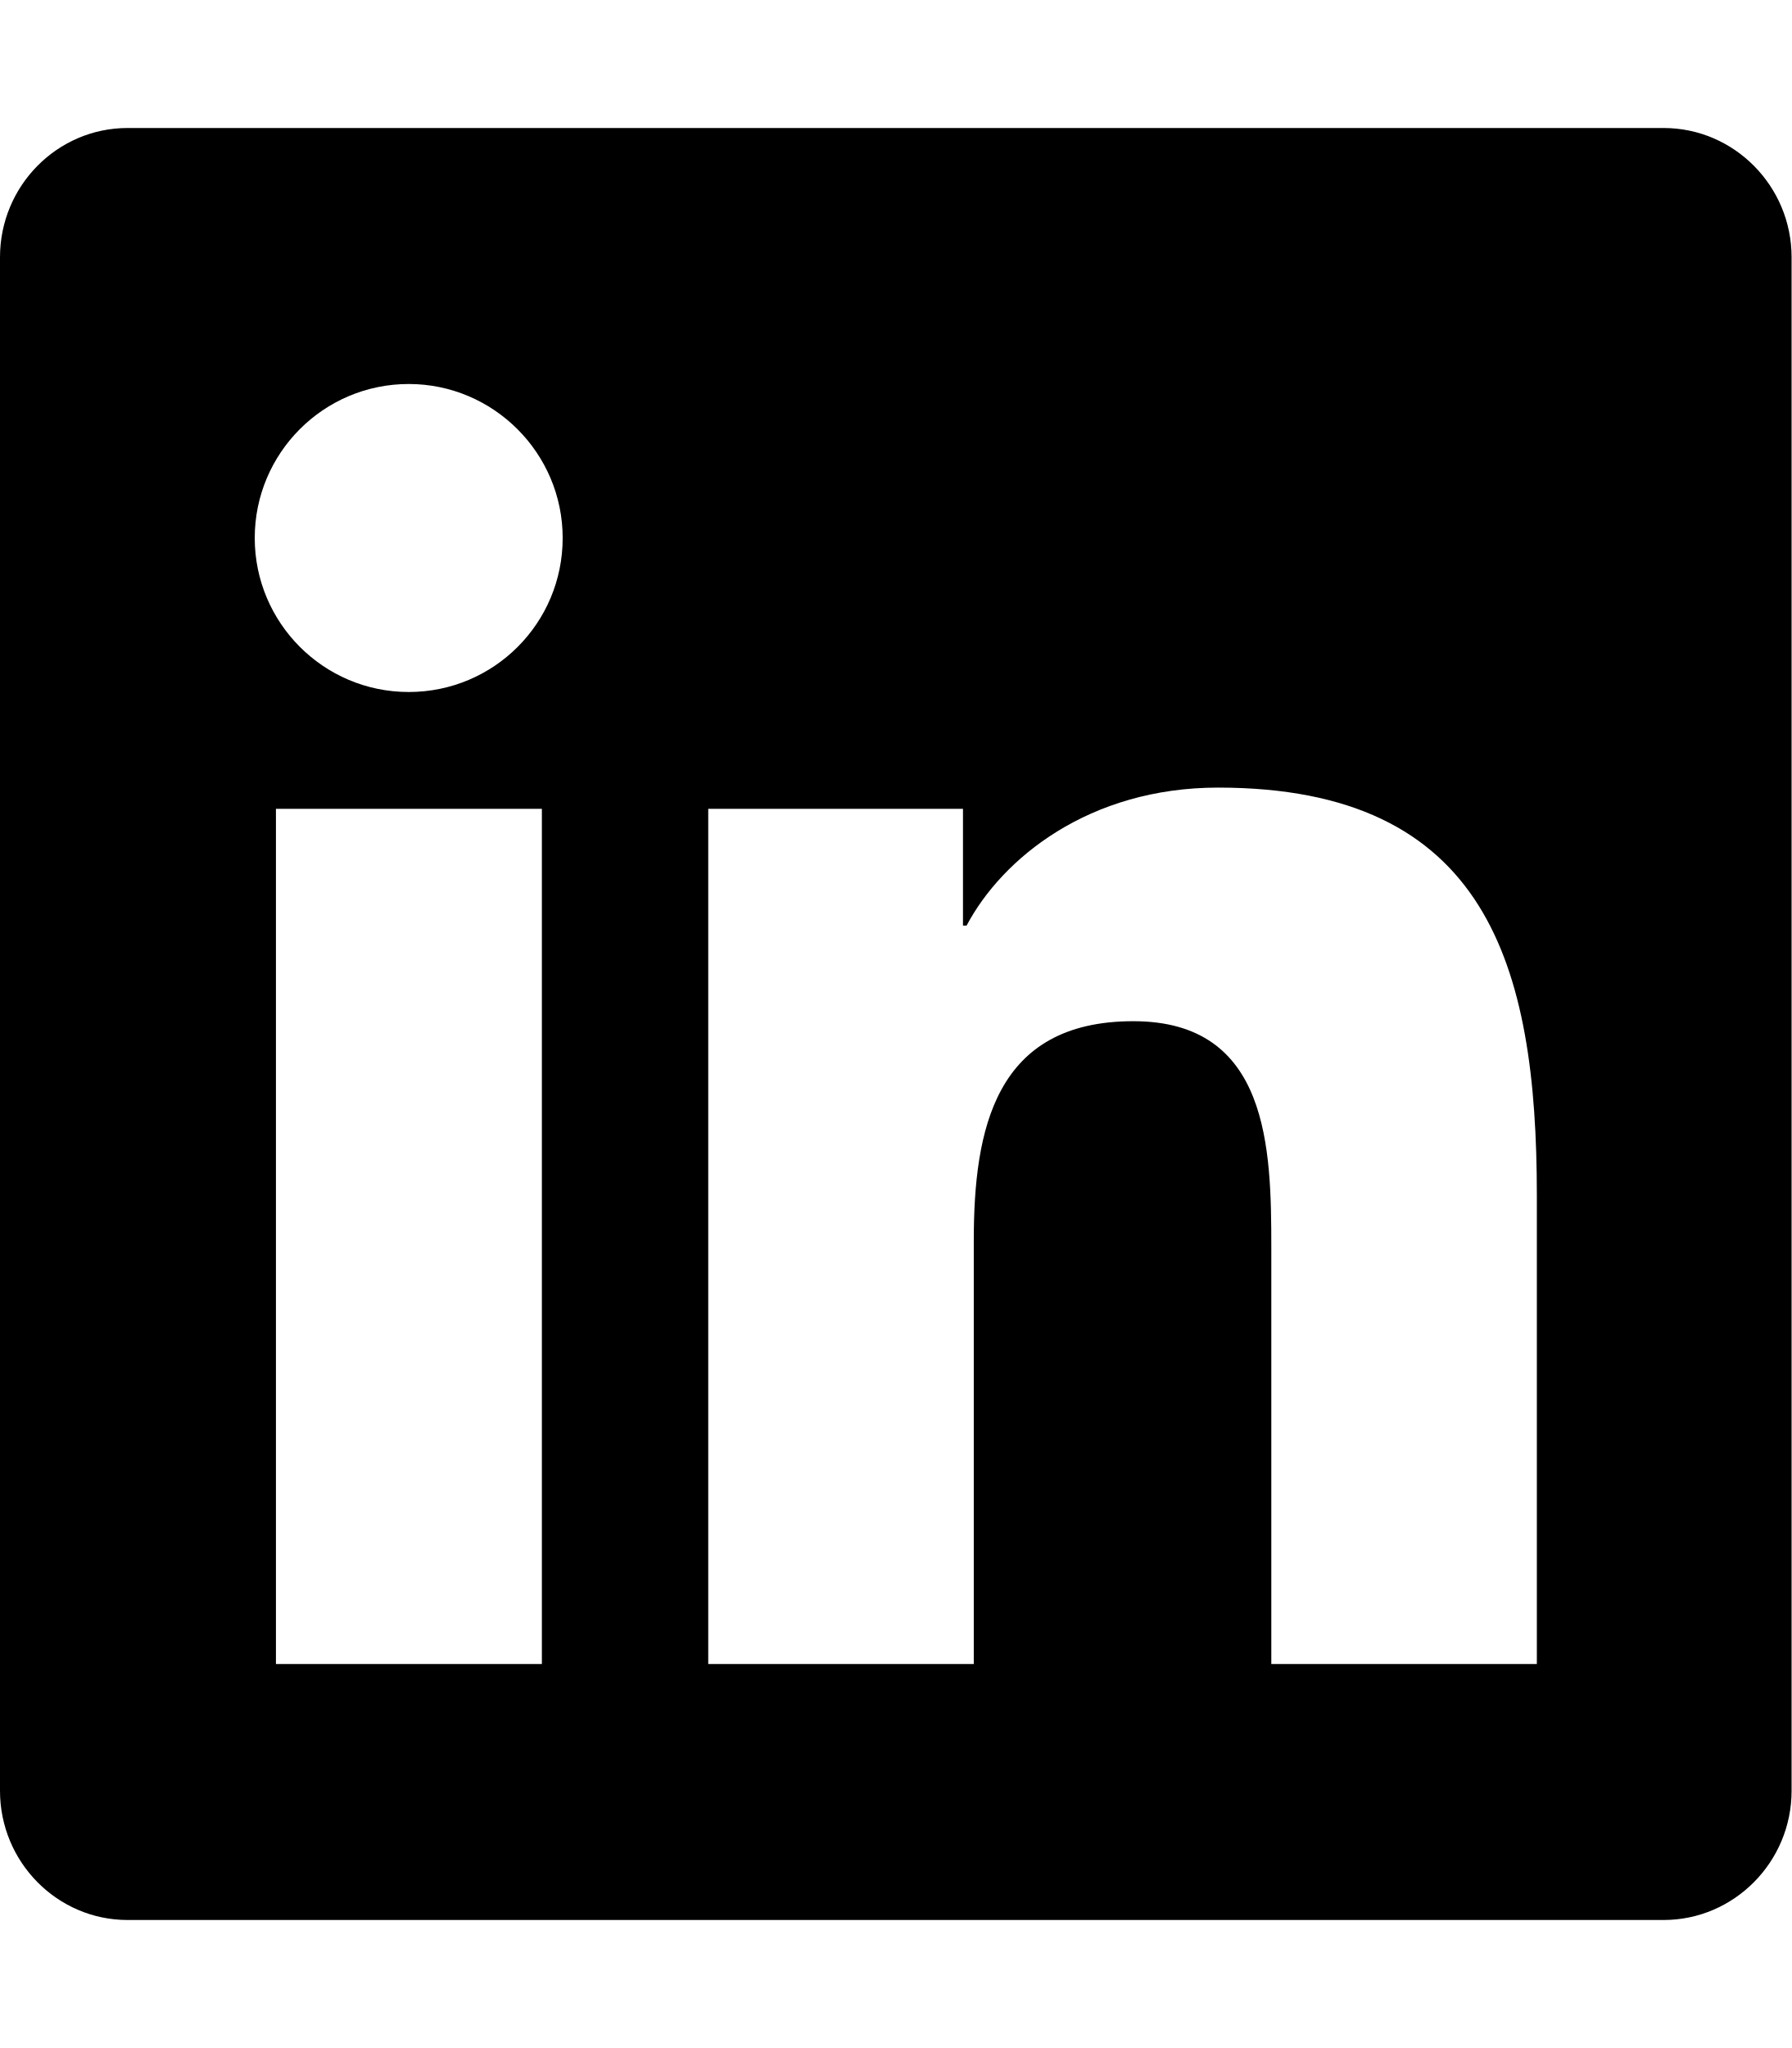
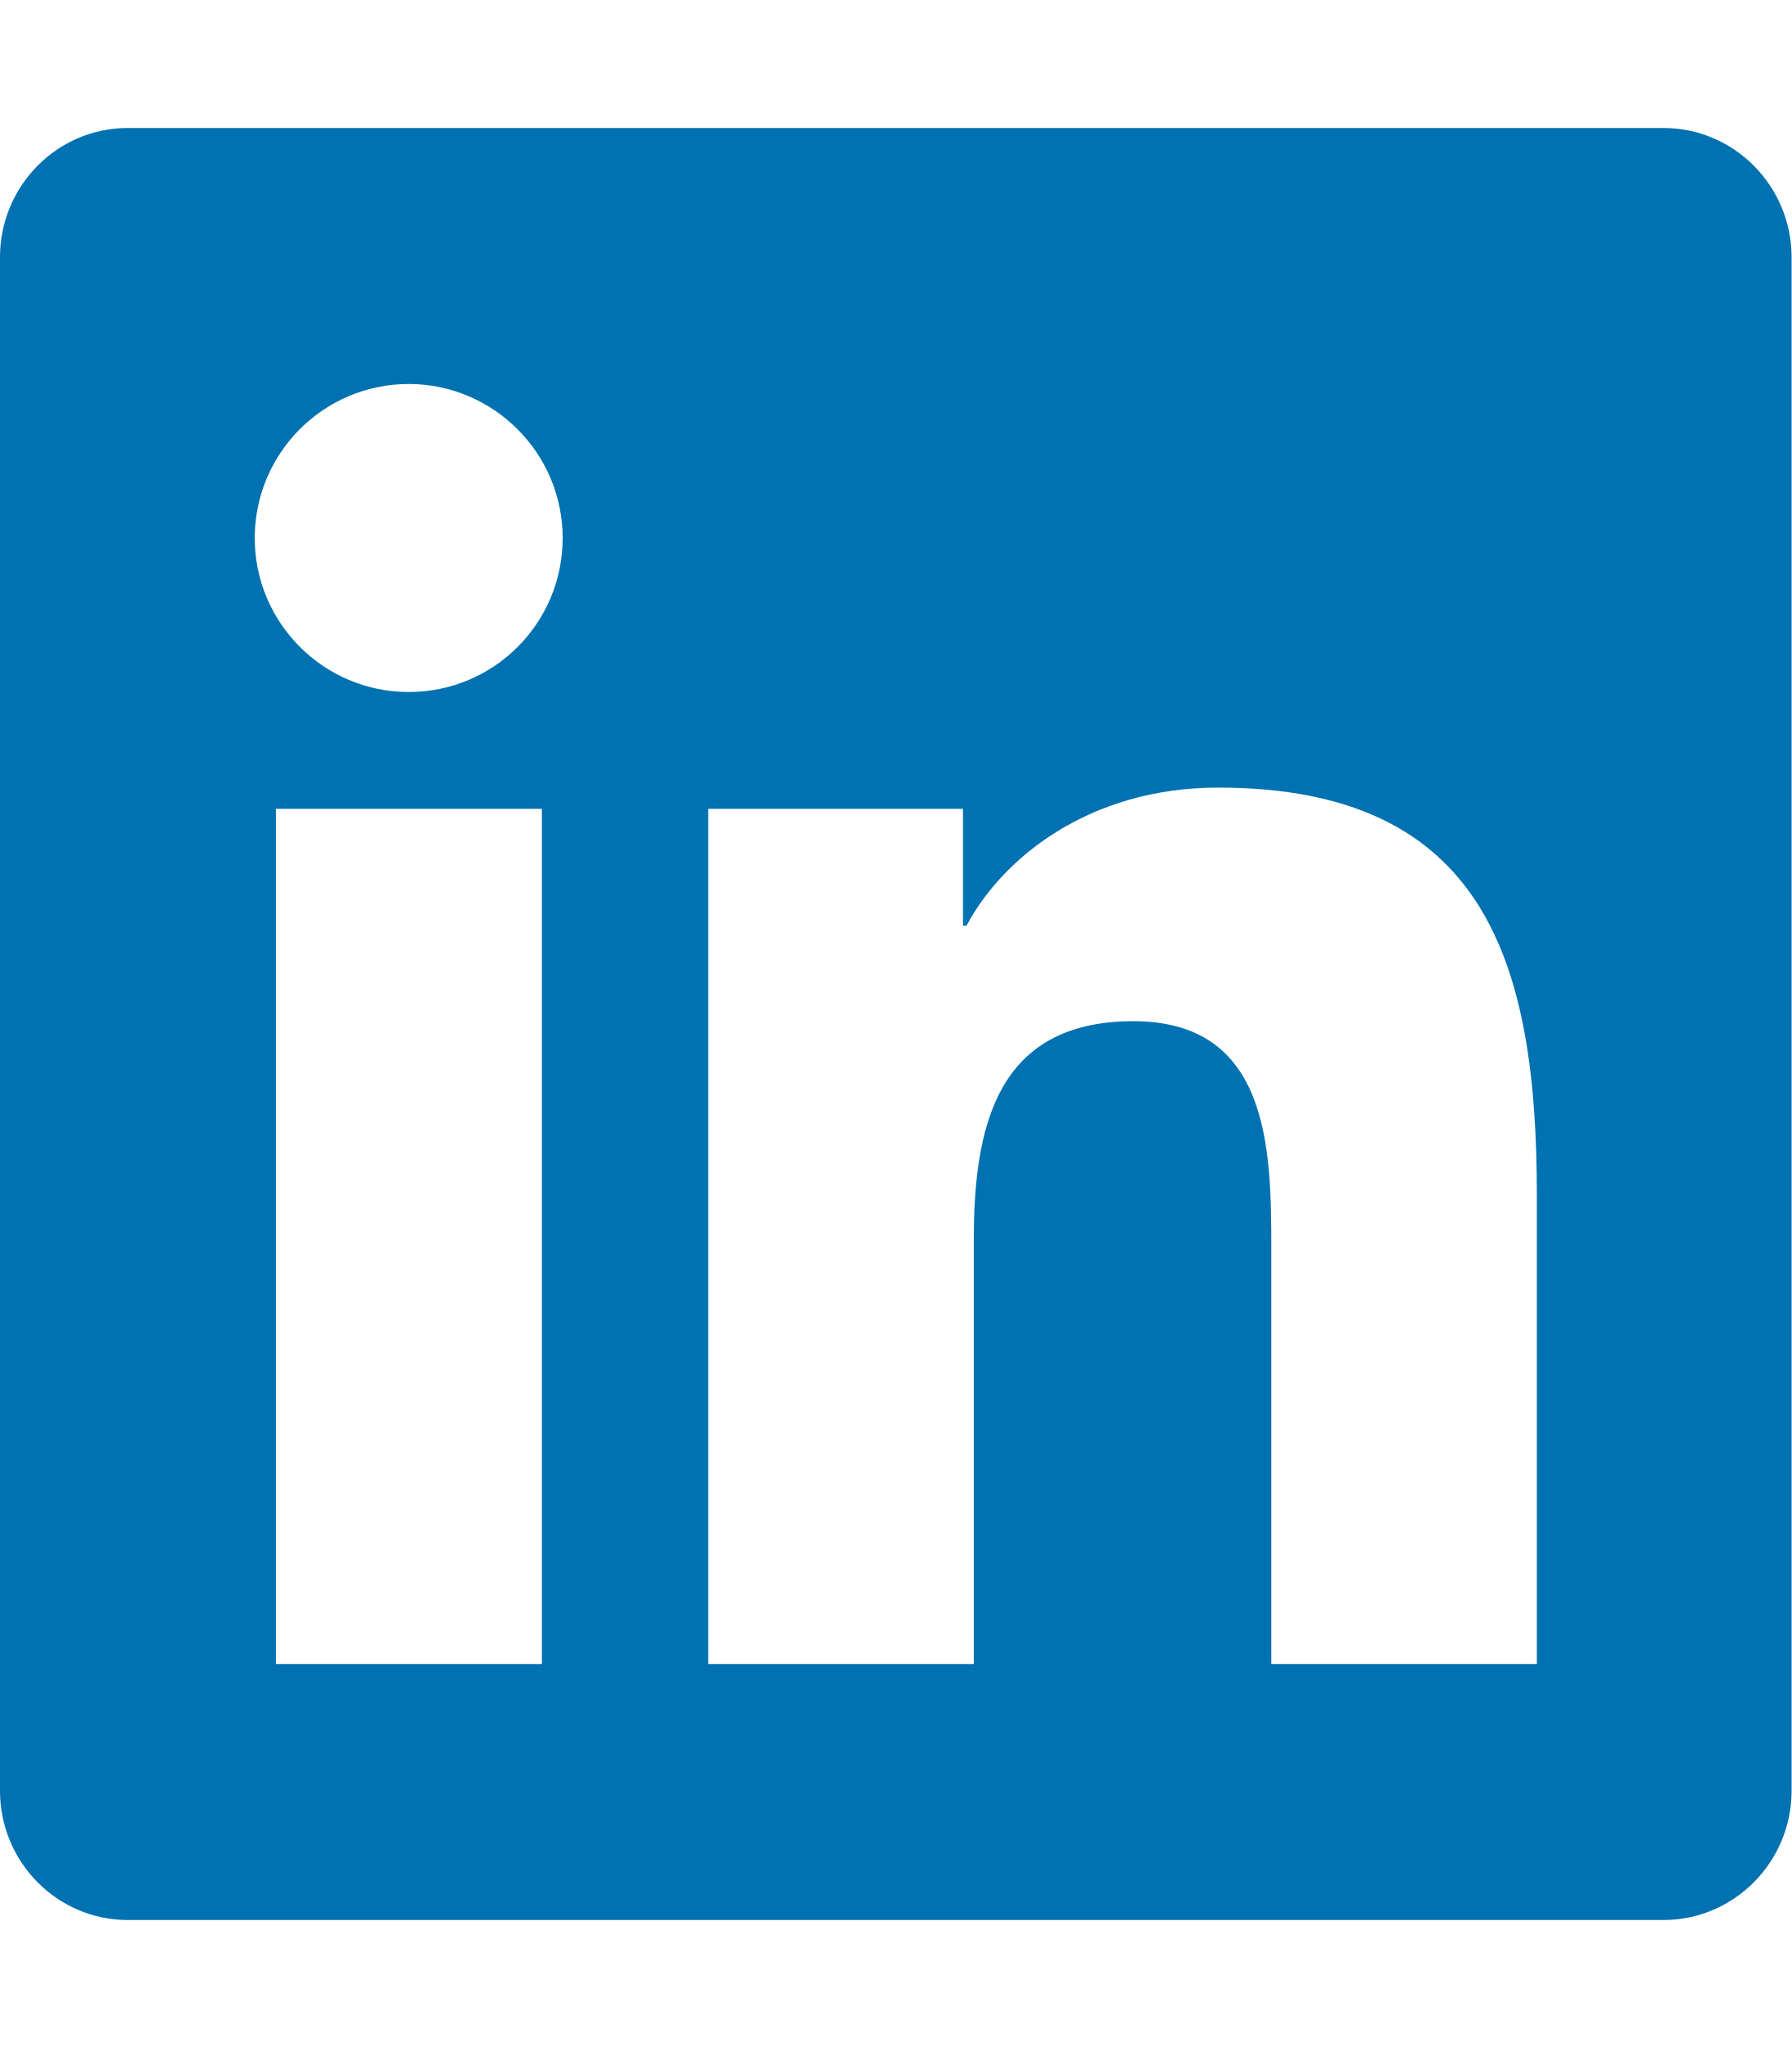
- <svg xmlns="http://www.w3.org/2000/svg" aria-hidden="true" focusable="false" data-prefix="fab" data-icon="linkedin" class="svg-inline--fa fa-linkedin fa-w-14" role="img" viewBox="0 0 448 512">
-   <path fill="currentColor" d="M416 32H31.9C14.3 32 0 46.5 0 64.3v383.4C0 465.5 14.3 480 31.9 480H416c17.6 0 32-14.5 32-32.3V64.3c0-17.8-14.4-32.3-32-32.3zM135.4 416H69V202.2h66.5V416zm-33.2-243c-21.3 0-38.5-17.3-38.5-38.5S80.9 96 102.2 96c21.2 0 38.5 17.3 38.5 38.5 0 21.3-17.2 38.5-38.5 38.5zm282.1 243h-66.4V312c0-24.8-.5-56.7-34.5-56.7-34.6 0-39.9 27-39.9 54.9V416h-66.4V202.2h63.7v29.2h.9c8.9-16.8 30.6-34.5 62.9-34.5 67.2 0 79.7 44.3 79.7 101.9V416z" />
+ <svg xmlns="http://www.w3.org/2000/svg" aria-hidden="true" focusable="false" data-prefix="fab" data-icon="linkedin" role="img" viewBox="0 0 448 512">
+   <path fill="#0072b1" d="M416 32H31.9C14.3 32 0 46.5 0 64.3v383.4C0 465.5 14.3 480 31.9 480H416c17.6 0 32-14.5 32-32.3V64.3c0-17.8-14.4-32.3-32-32.3zM135.4 416H69V202.2h66.5V416zm-33.2-243c-21.3 0-38.5-17.3-38.5-38.5S80.9 96 102.2 96c21.2 0 38.5 17.3 38.5 38.5 0 21.3-17.2 38.5-38.5 38.5zm282.1 243h-66.4V312c0-24.8-.5-56.7-34.5-56.7-34.6 0-39.9 27-39.9 54.9V416h-66.4V202.2h63.7v29.2h.9c8.9-16.8 30.6-34.5 62.9-34.5 67.2 0 79.7 44.3 79.7 101.9V416z" />
</svg>
